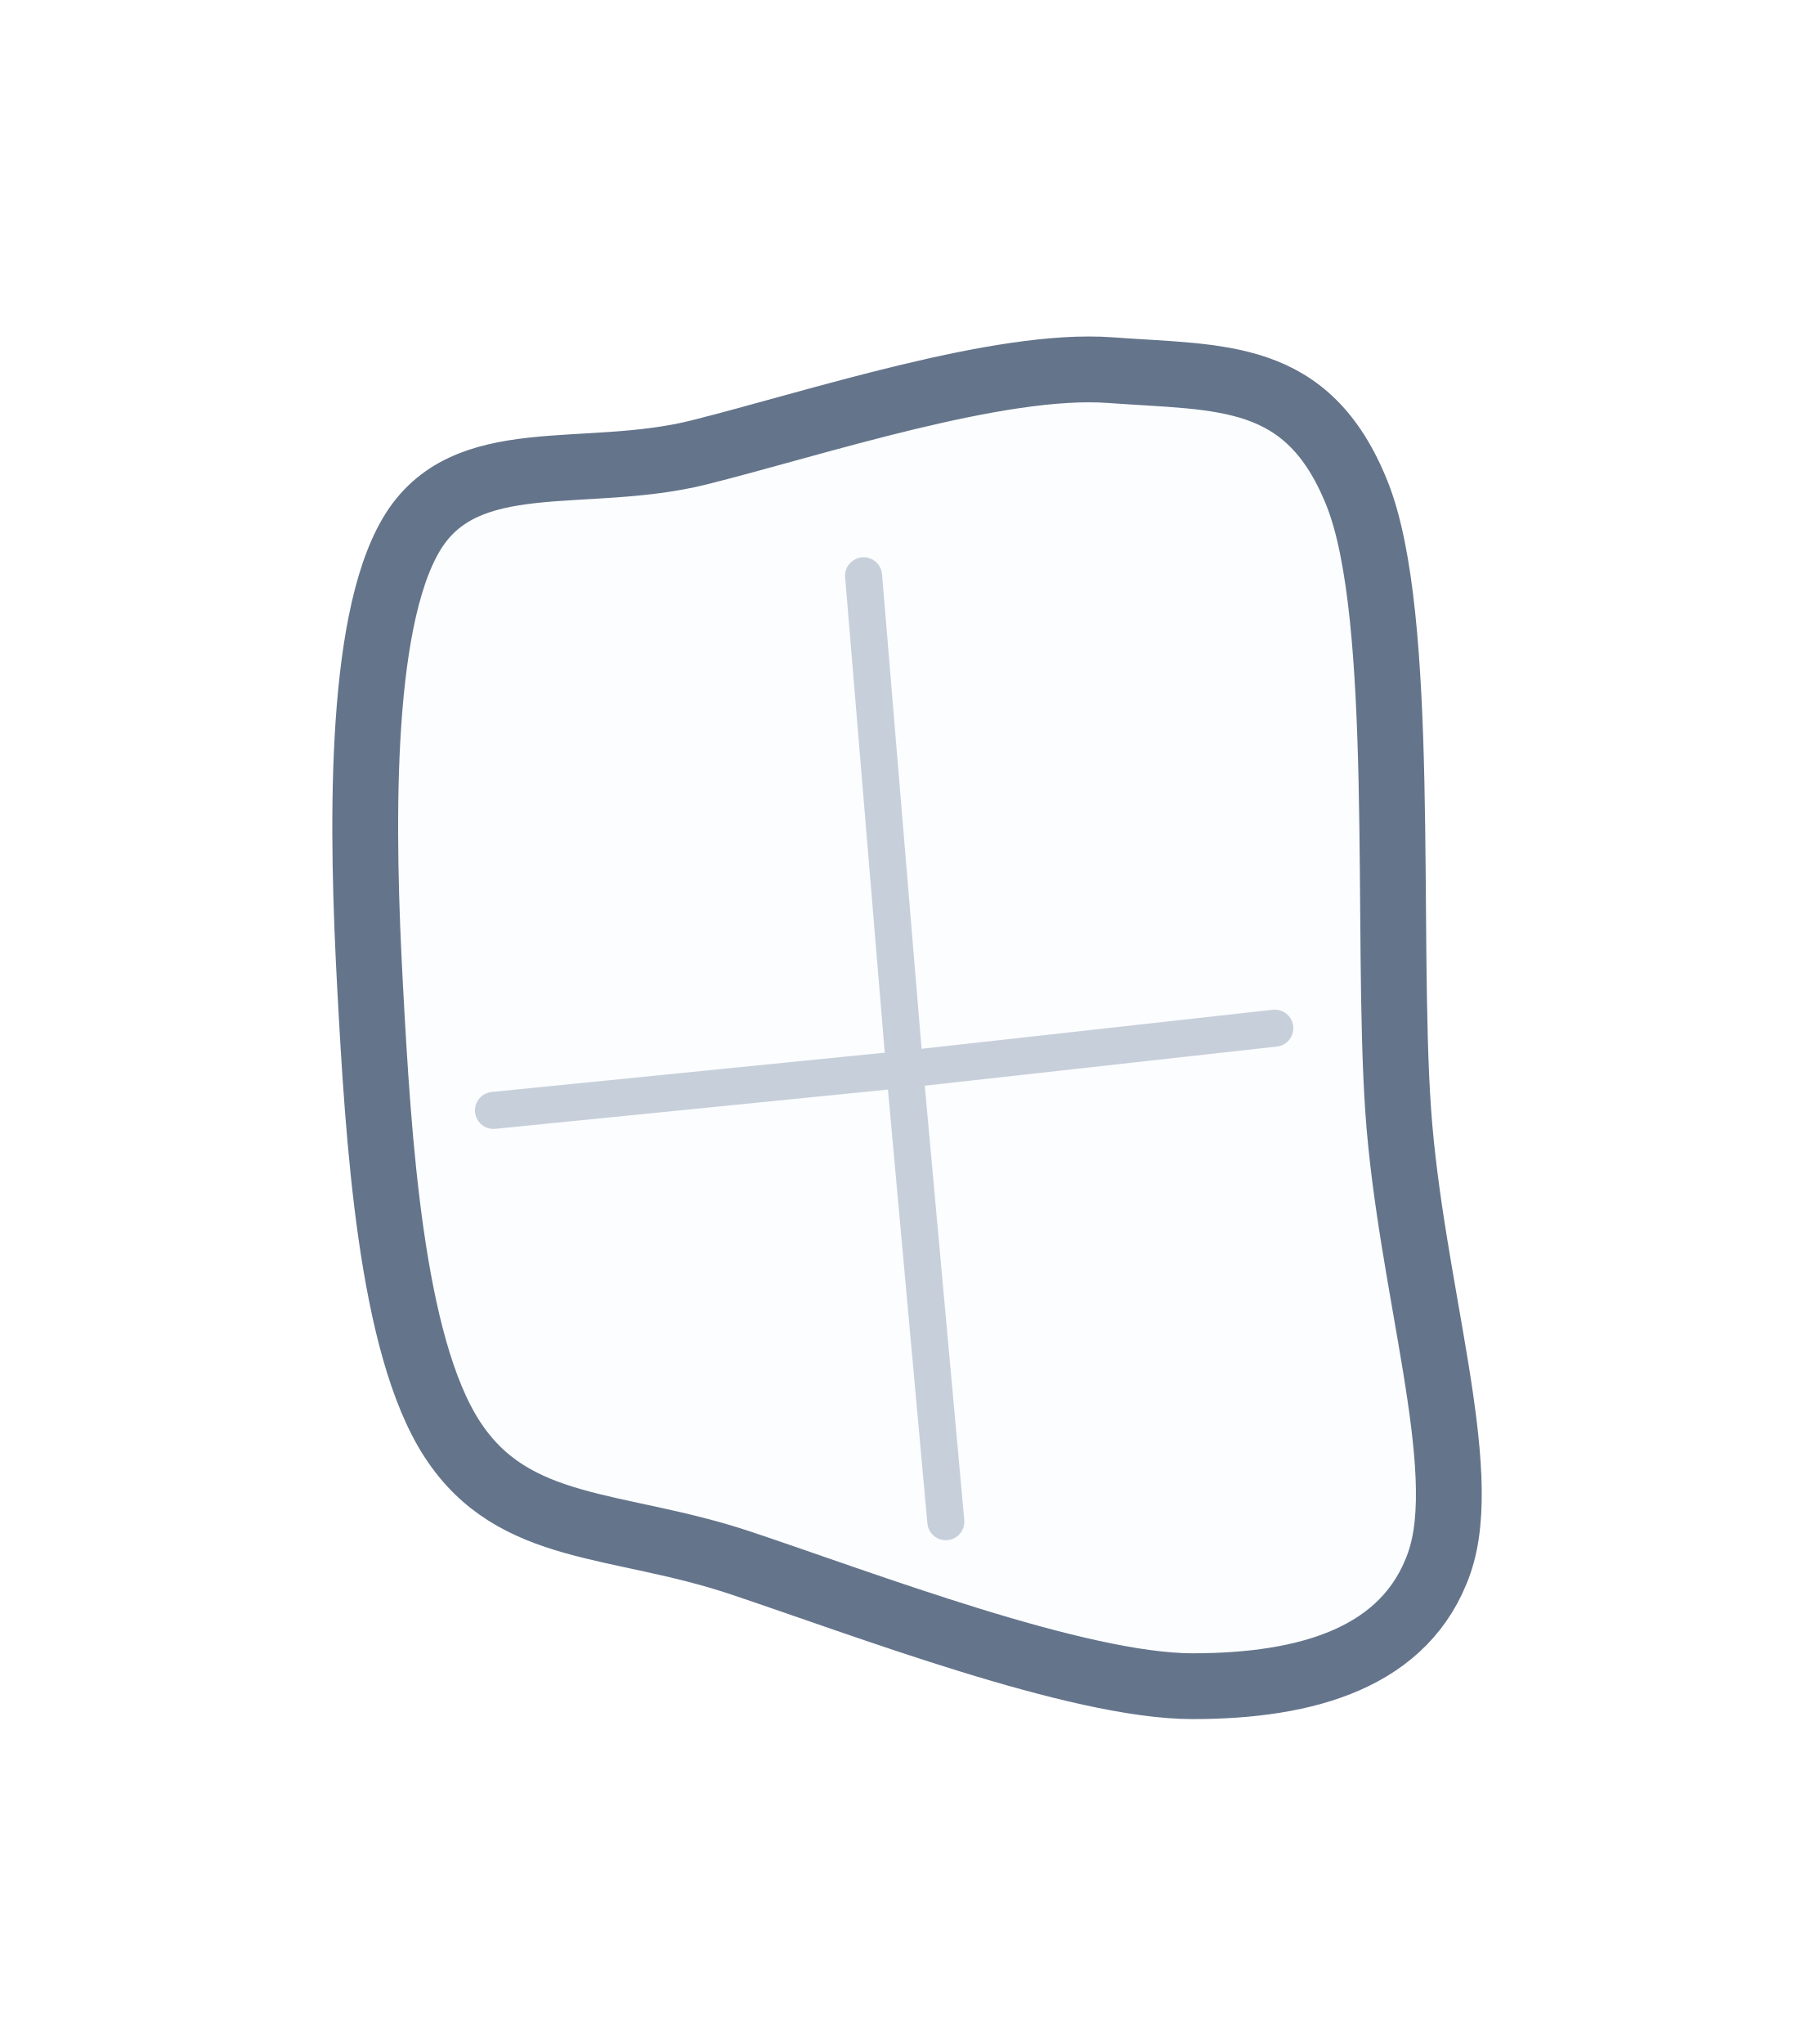
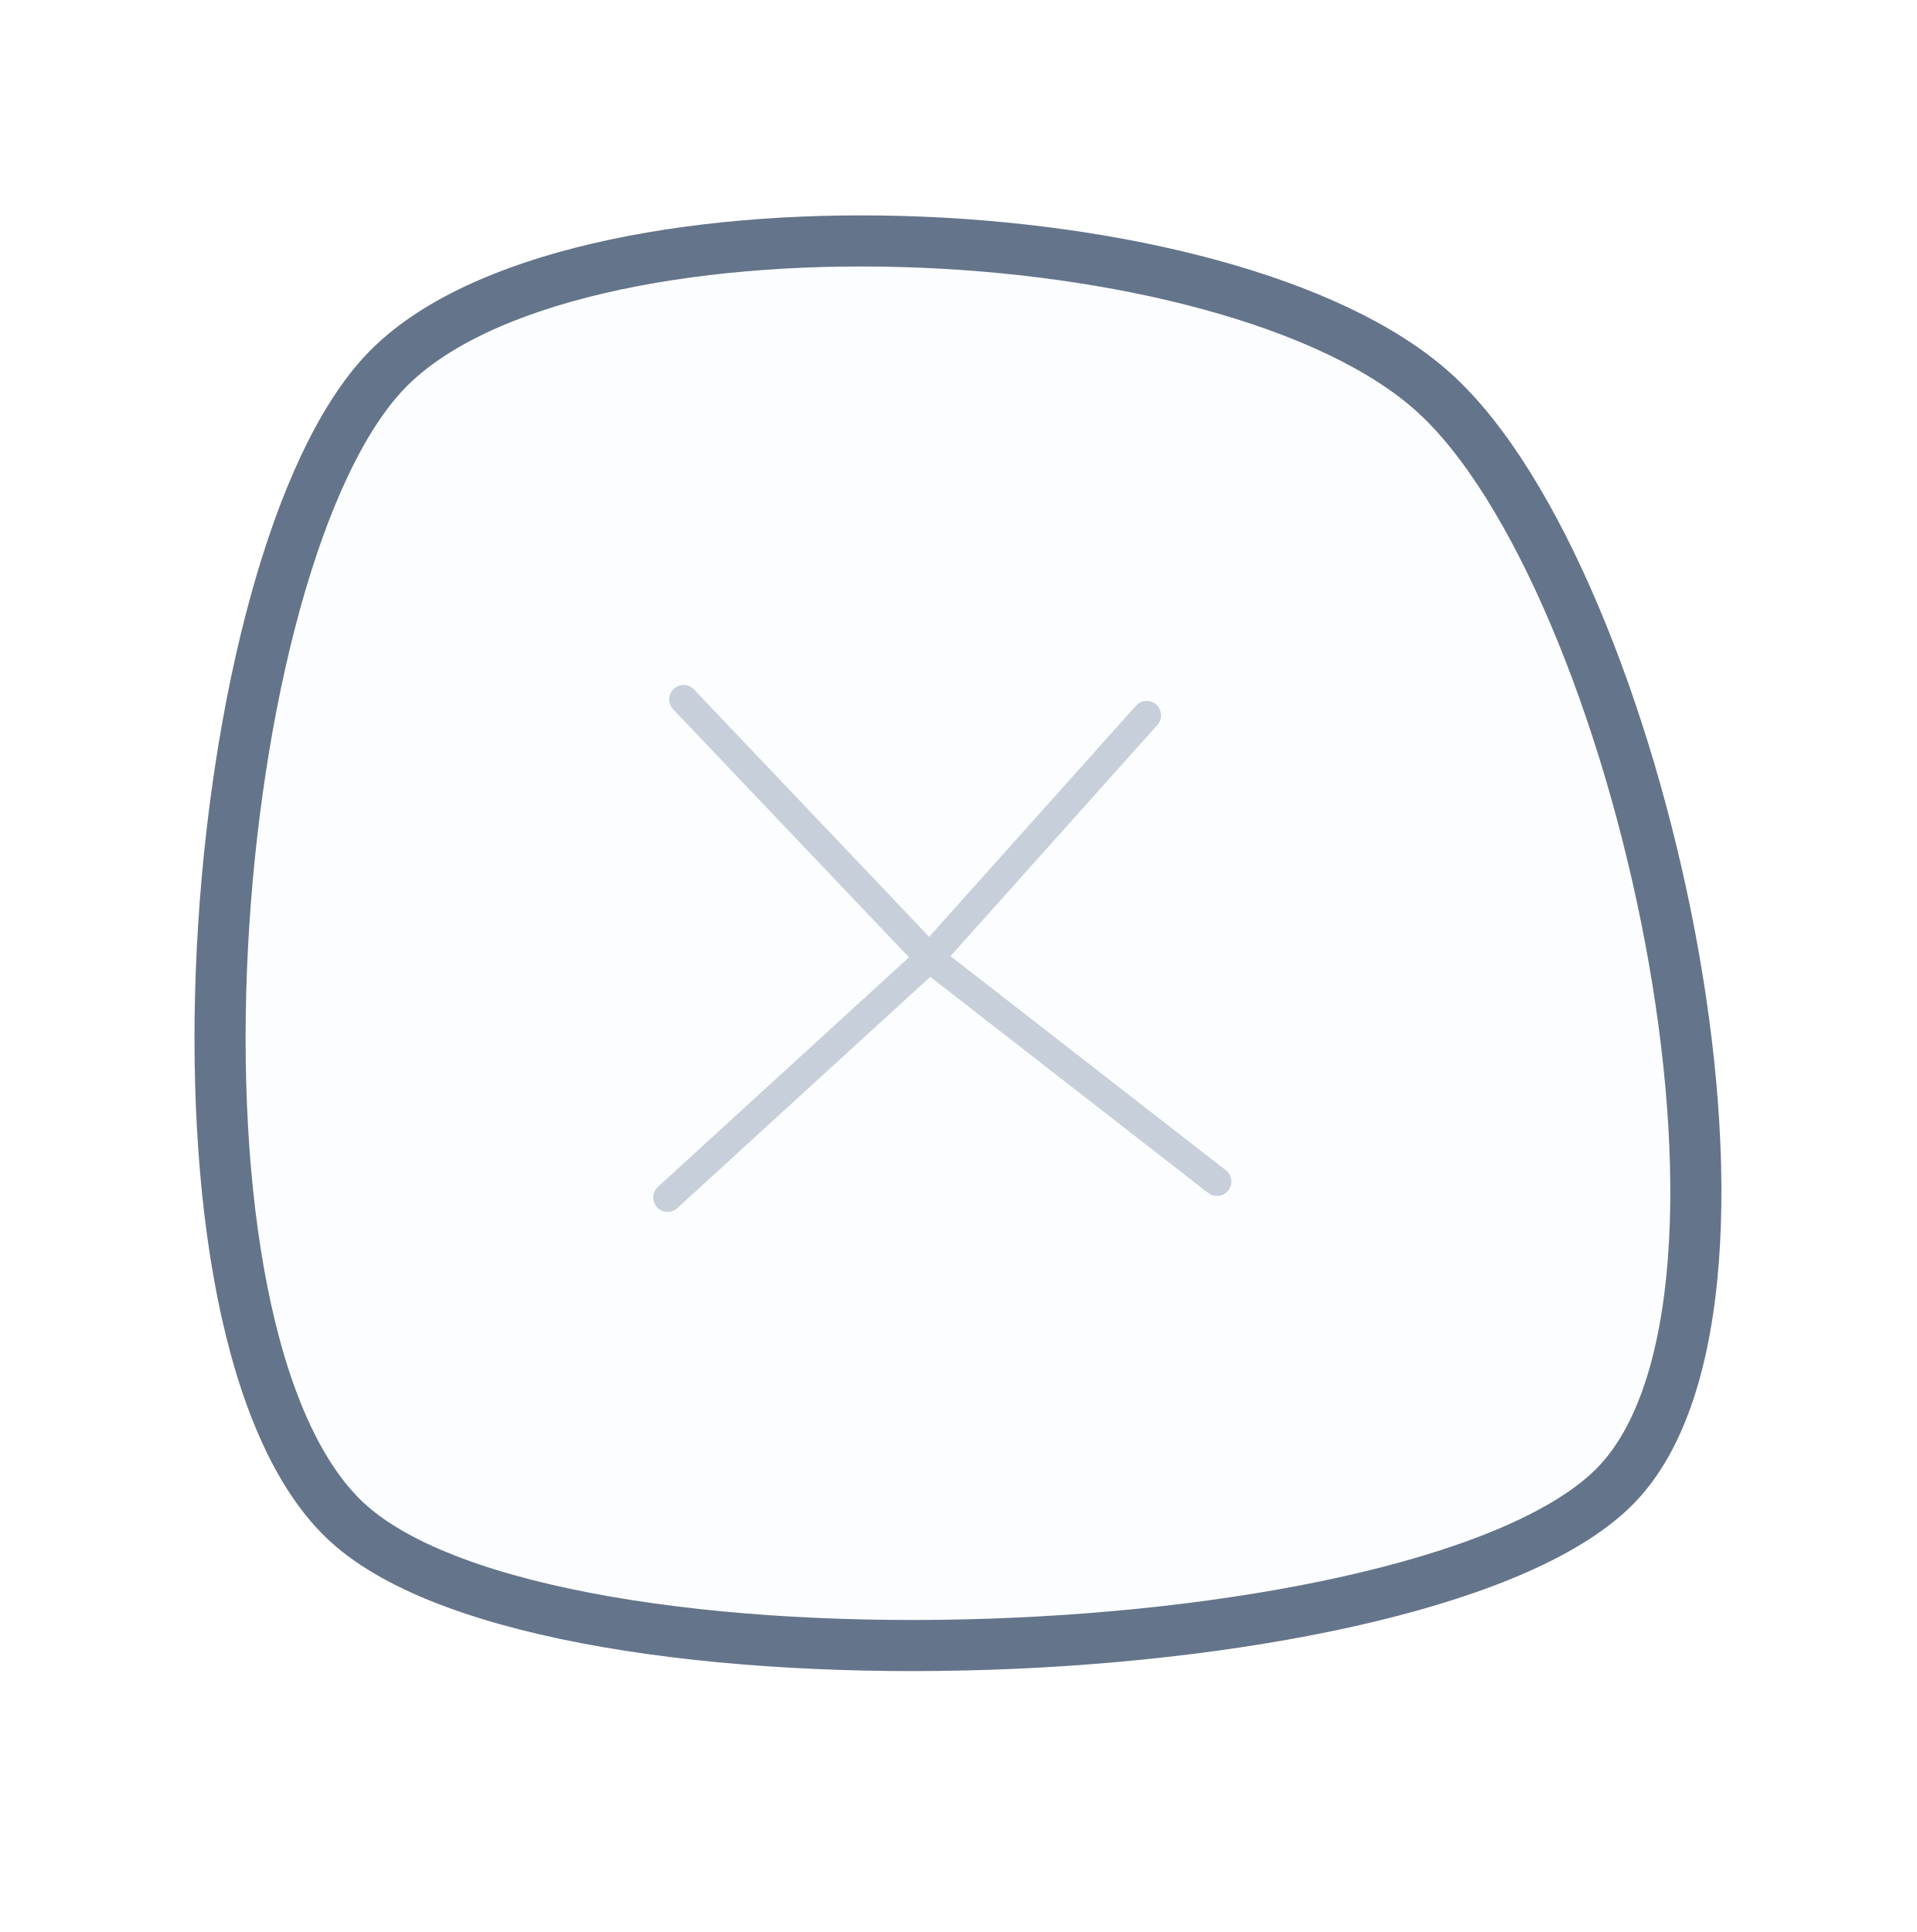
- <svg xmlns="http://www.w3.org/2000/svg" viewBox="10 7 44 49.7" width="44" height="49.7" data-tooth-fdi="47" data-view="occlusal" role="img">
+ <svg xmlns="http://www.w3.org/2000/svg" viewBox="2 2.5 60 60.5" width="60" height="60.5" data-tooth-fdi="47" data-view="occlusal" role="img">
  <g transform="translate(0 64) scale(1 -1)">
-     <path d="M21 22 C22.5 19.7 25 20 28 19 C31 18 36.2 16 39 16 C41.8 16 44.2 16.7 45 19 C45.8 21.3 44.3 25.7 44 30 C43.7 34.3 44.2 42 43 45 C41.8 48 39.7 47.8 37 48 C34.3 48.2 29.8 46.7 27 46 C24.2 45.3 21.3 46.2 20 44 C18.7 41.8 18.8 36.7 19 33 C19.2 29.3 19.5 24.3 21 22 Z" fill="#fbfdfe" stroke="#64748b" stroke-width="1.6" stroke-linecap="round" stroke-linejoin="round" data-part="outline" />
-     <path d="M45 19 C45.8 21.3 44.3 25.7 44 30 C43.7 34.3 44.2 42 43 45 L36 41 L38 23 Z" data-surface="mesial" data-tooth-fdi="47" fill="none" stroke="none" />
-     <path d="M20 44 C18.7 41.8 18.8 36.7 19 33 C19.2 29.3 19.5 24.3 21 22 L26 26 L25 39 Z" data-surface="distal" data-tooth-fdi="47" fill="none" stroke="none" />
-     <path d="M21 22 C22.5 19.7 25 20 28 19 C31 18 36.2 16 39 16 C41.8 16 44.2 16.7 45 19 L38 23 L26 26 Z" data-surface="buccal" data-tooth-fdi="47" fill="none" stroke="none" />
-     <path d="M43 45 C41.8 48 39.7 47.8 37 48 C34.3 48.2 29.8 46.7 27 46 C24.2 45.3 21.3 46.2 20 44 L25 39 L36 41 Z" data-surface="lingual" data-tooth-fdi="47" fill="none" stroke="none" />
-     <path d="M26 26 L38 23 L36 41 L25 39 Z" data-surface="central" data-tooth-fdi="47" fill="none" stroke="none" />
-     <path d="M32 31 L33 20 M32 31 L31 43 M32 31 L22 30 M32 31 L41 32" fill="none" stroke="#94a3b8" stroke-width="0.9" stroke-opacity="0.5" stroke-linecap="round" data-part="detail" />
+     <path d="M12.9 13.8 C19.3 8.0 46.9 9.1 52.6 15.0 C58.3 20.9 53.3 43.4 46.9 49.2 C40.5 55.0 19.8 55.8 14.1 49.9 C8.4 44.0 6.5 19.6 12.9 13.8 Z" fill="#fbfdfe" stroke="#64748b" stroke-width="1.6" stroke-linecap="round" stroke-linejoin="round" data-part="outline" />
+     <path d="M52.6 15.0 C58.3 20.9 53.3 43.4 46.9 49.2 L37.9 39.1 L40.1 24.5 Z" data-surface="mesial" data-tooth-fdi="47" fill="none" stroke="none" />
+     <path d="M14.1 49.9 C8.4 44.0 6.5 19.6 12.9 13.8 L22.9 24.0 L23.4 39.6 Z" data-surface="distal" data-tooth-fdi="47" fill="none" stroke="none" />
+     <path d="M12.9 13.8 C19.3 8.0 46.9 9.1 52.6 15.0 L40.1 24.5 L22.9 24.0 Z" data-surface="buccal" data-tooth-fdi="47" fill="none" stroke="none" />
+     <path d="M46.9 49.2 C40.5 55.0 19.8 55.8 14.1 49.9 L23.4 39.6 L37.9 39.1 Z" data-surface="lingual" data-tooth-fdi="47" fill="none" stroke="none" />
+     <path d="M22.9 24.0 L40.1 24.5 L37.9 39.1 L23.4 39.6 Z" data-surface="central" data-tooth-fdi="47" fill="none" stroke="none" />
+     <path d="M31.1 31.5 L40.1 24.5 M31.1 31.5 L22.9 24.0 M31.1 31.5 L37.9 39.1 M31.1 31.5 L23.4 39.6" fill="none" stroke="#94a3b8" stroke-width="0.9" stroke-opacity="0.5" stroke-linecap="round" data-part="detail" />
  </g>
</svg>
